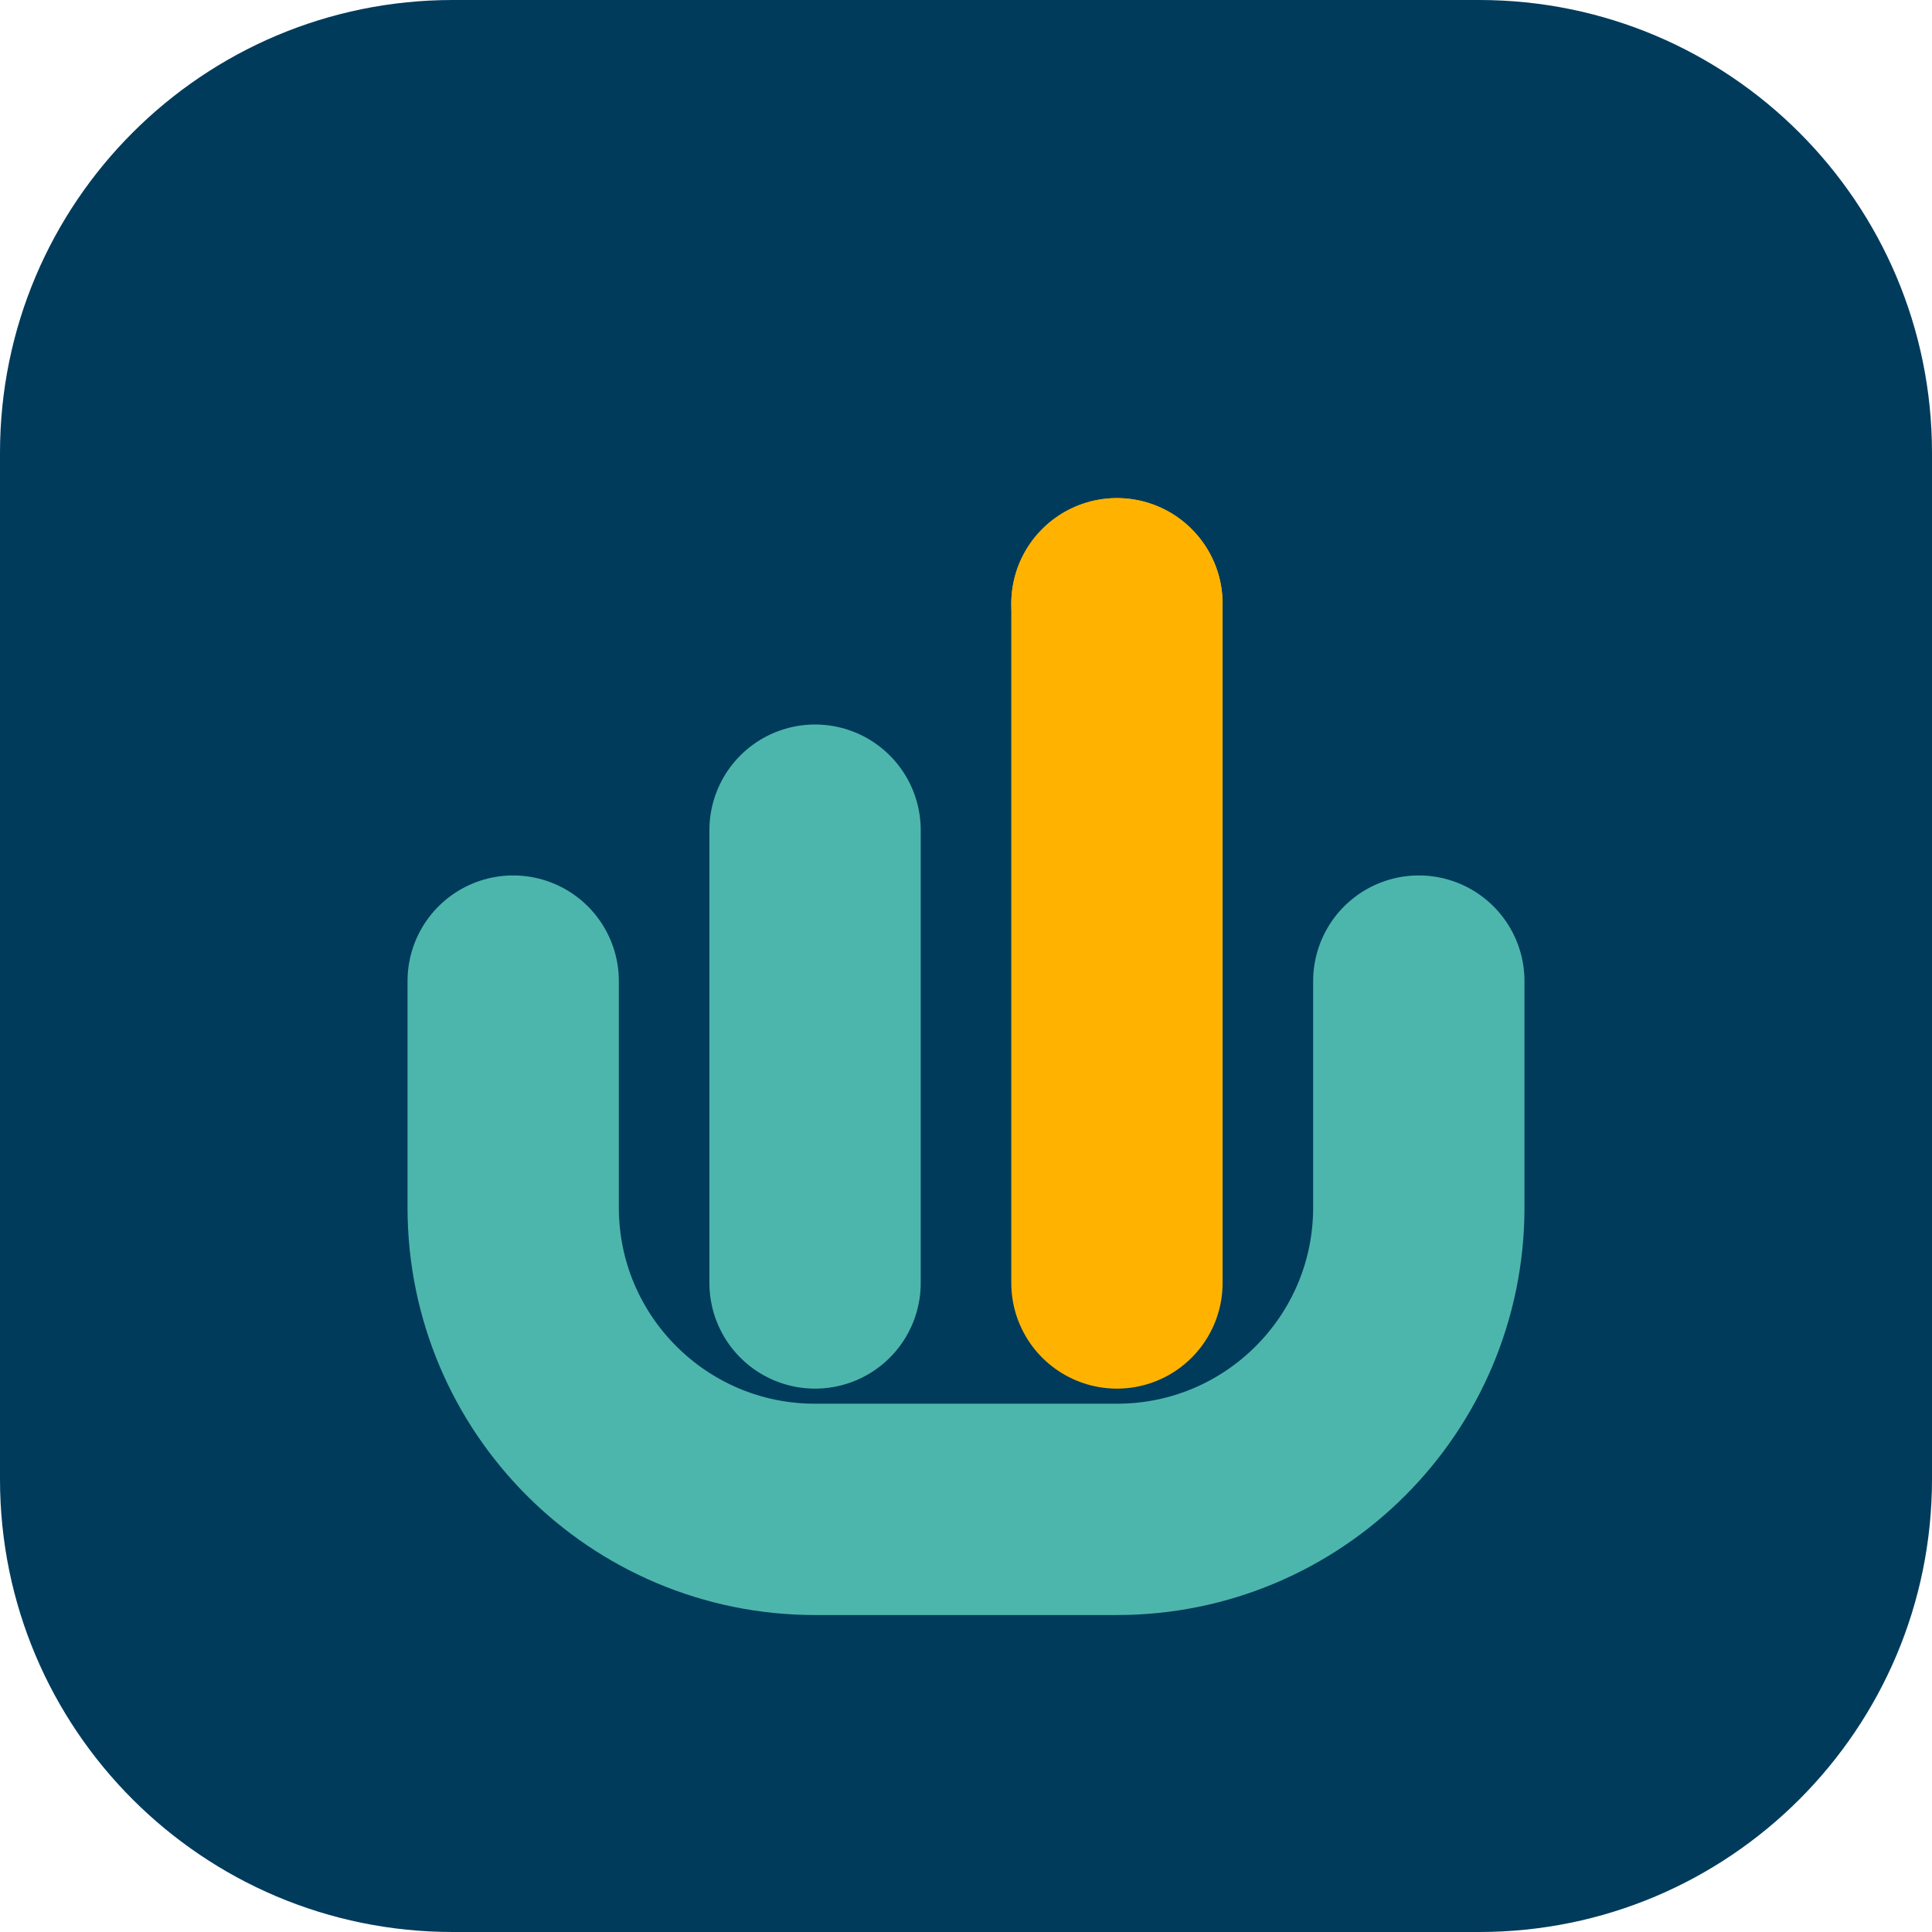
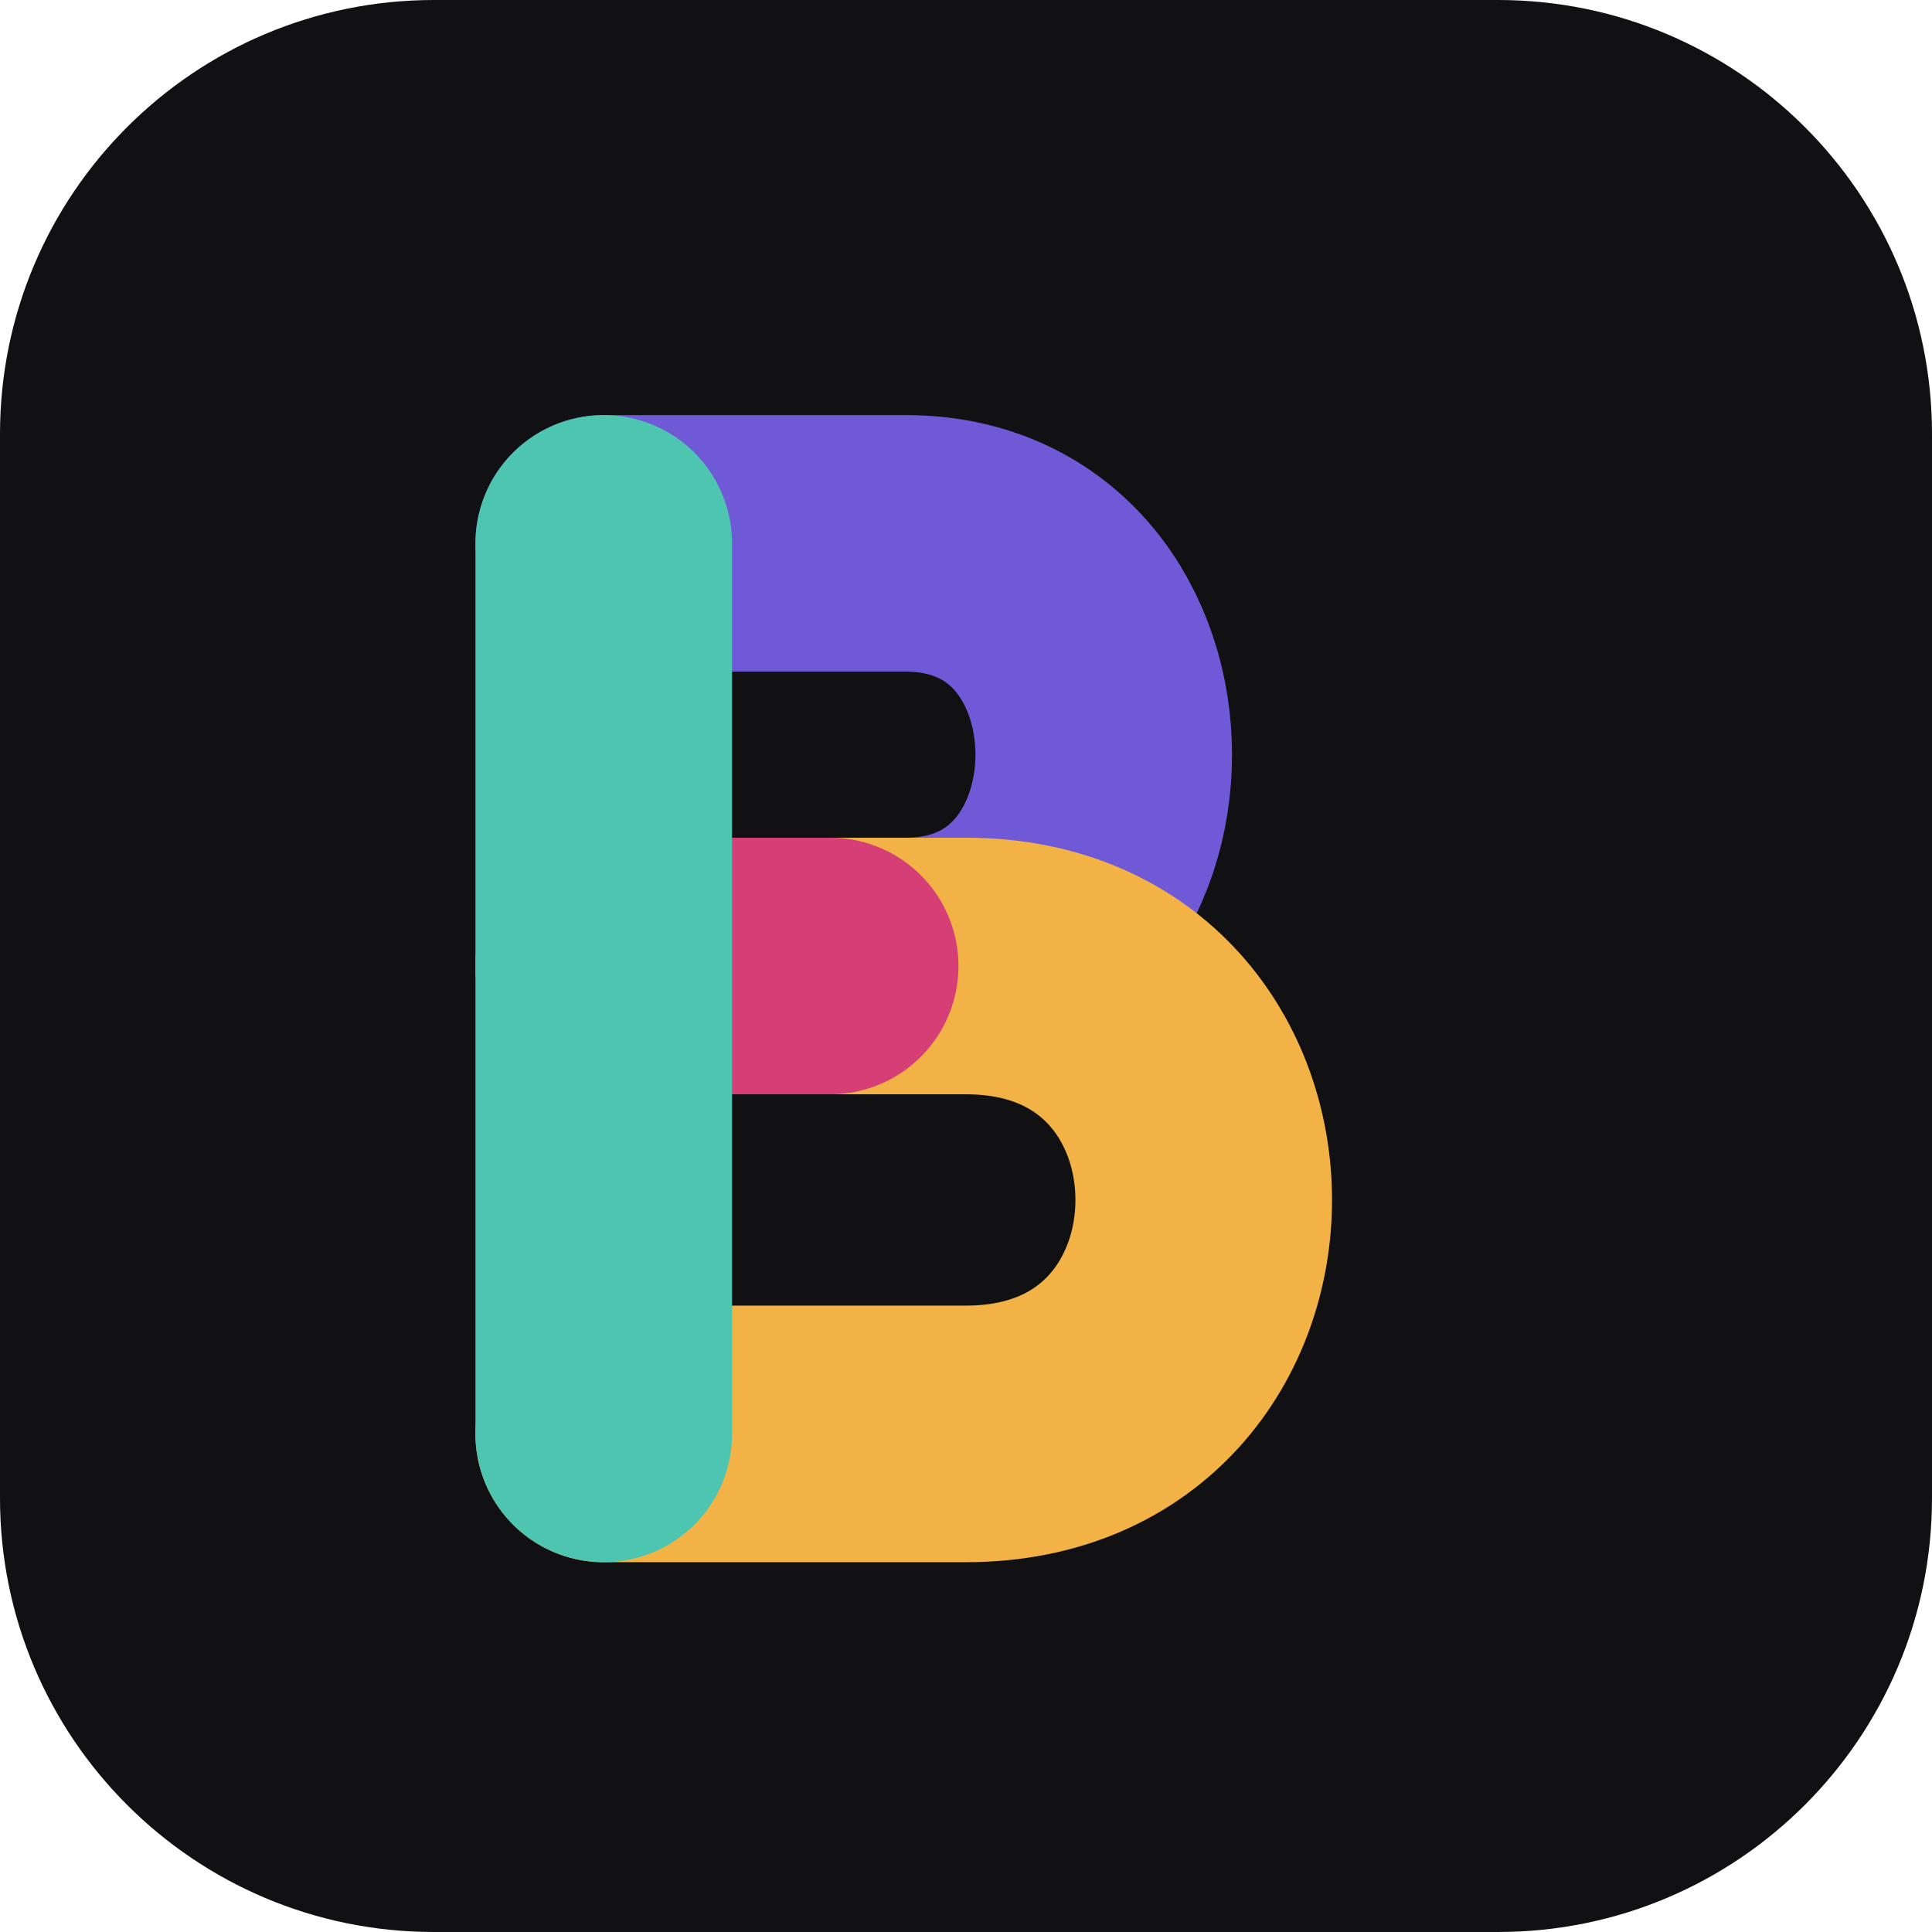
- <svg xmlns="http://www.w3.org/2000/svg" viewBox="0 0 512 512">
-   <rect x="0" y="0" width="512" height="512" rx="120" ry="120" fill="#003B5C" />
-   <g transform="translate(64, 64)">
-     <path d="M72,196 v60 a80,80 0 0,0 80,80 h80 a80,80 0 0,0 80,-80 v-60" fill="none" stroke="#4DB6AC" stroke-width="56" stroke-linecap="round" stroke-linejoin="round" />
-     <line x1="152" y1="276" x2="152" y2="156" fill="none" stroke="#4DB6AC" stroke-width="56" stroke-linecap="round" />
-     <line x1="232" y1="276" x2="232" y2="96" fill="none" stroke="#FFB300" stroke-width="56" stroke-linecap="round" />
-     <circle cx="232" cy="96" r="28" fill="#FFB300" />
-   </g>
+ <svg xmlns="http://www.w3.org/2000/svg" viewBox="0 0 512 512" width="512" height="512">
+   <rect x="0" y="0" width="512" height="512" rx="115" fill="#111113" />
+   <path d="M 160 144 L 240 144 C 310 144, 310 256, 240 256 L 160 256" fill="none" stroke="#6F59D6" stroke-width="68" stroke-linecap="round" stroke-linejoin="round" />
+   <path d="M 160 256 L 256 256 C 340 256, 340 380, 256 380 L 160 380" fill="none" stroke="#F2B246" stroke-width="68" stroke-linecap="round" stroke-linejoin="round" />
+   <line x1="160" y1="256" x2="220" y2="256" stroke="#D63F76" stroke-width="68" stroke-linecap="round" />
+   <line x1="160" y1="144" x2="160" y2="380" stroke="#4EC5B1" stroke-width="68" stroke-linecap="round" />
</svg>
